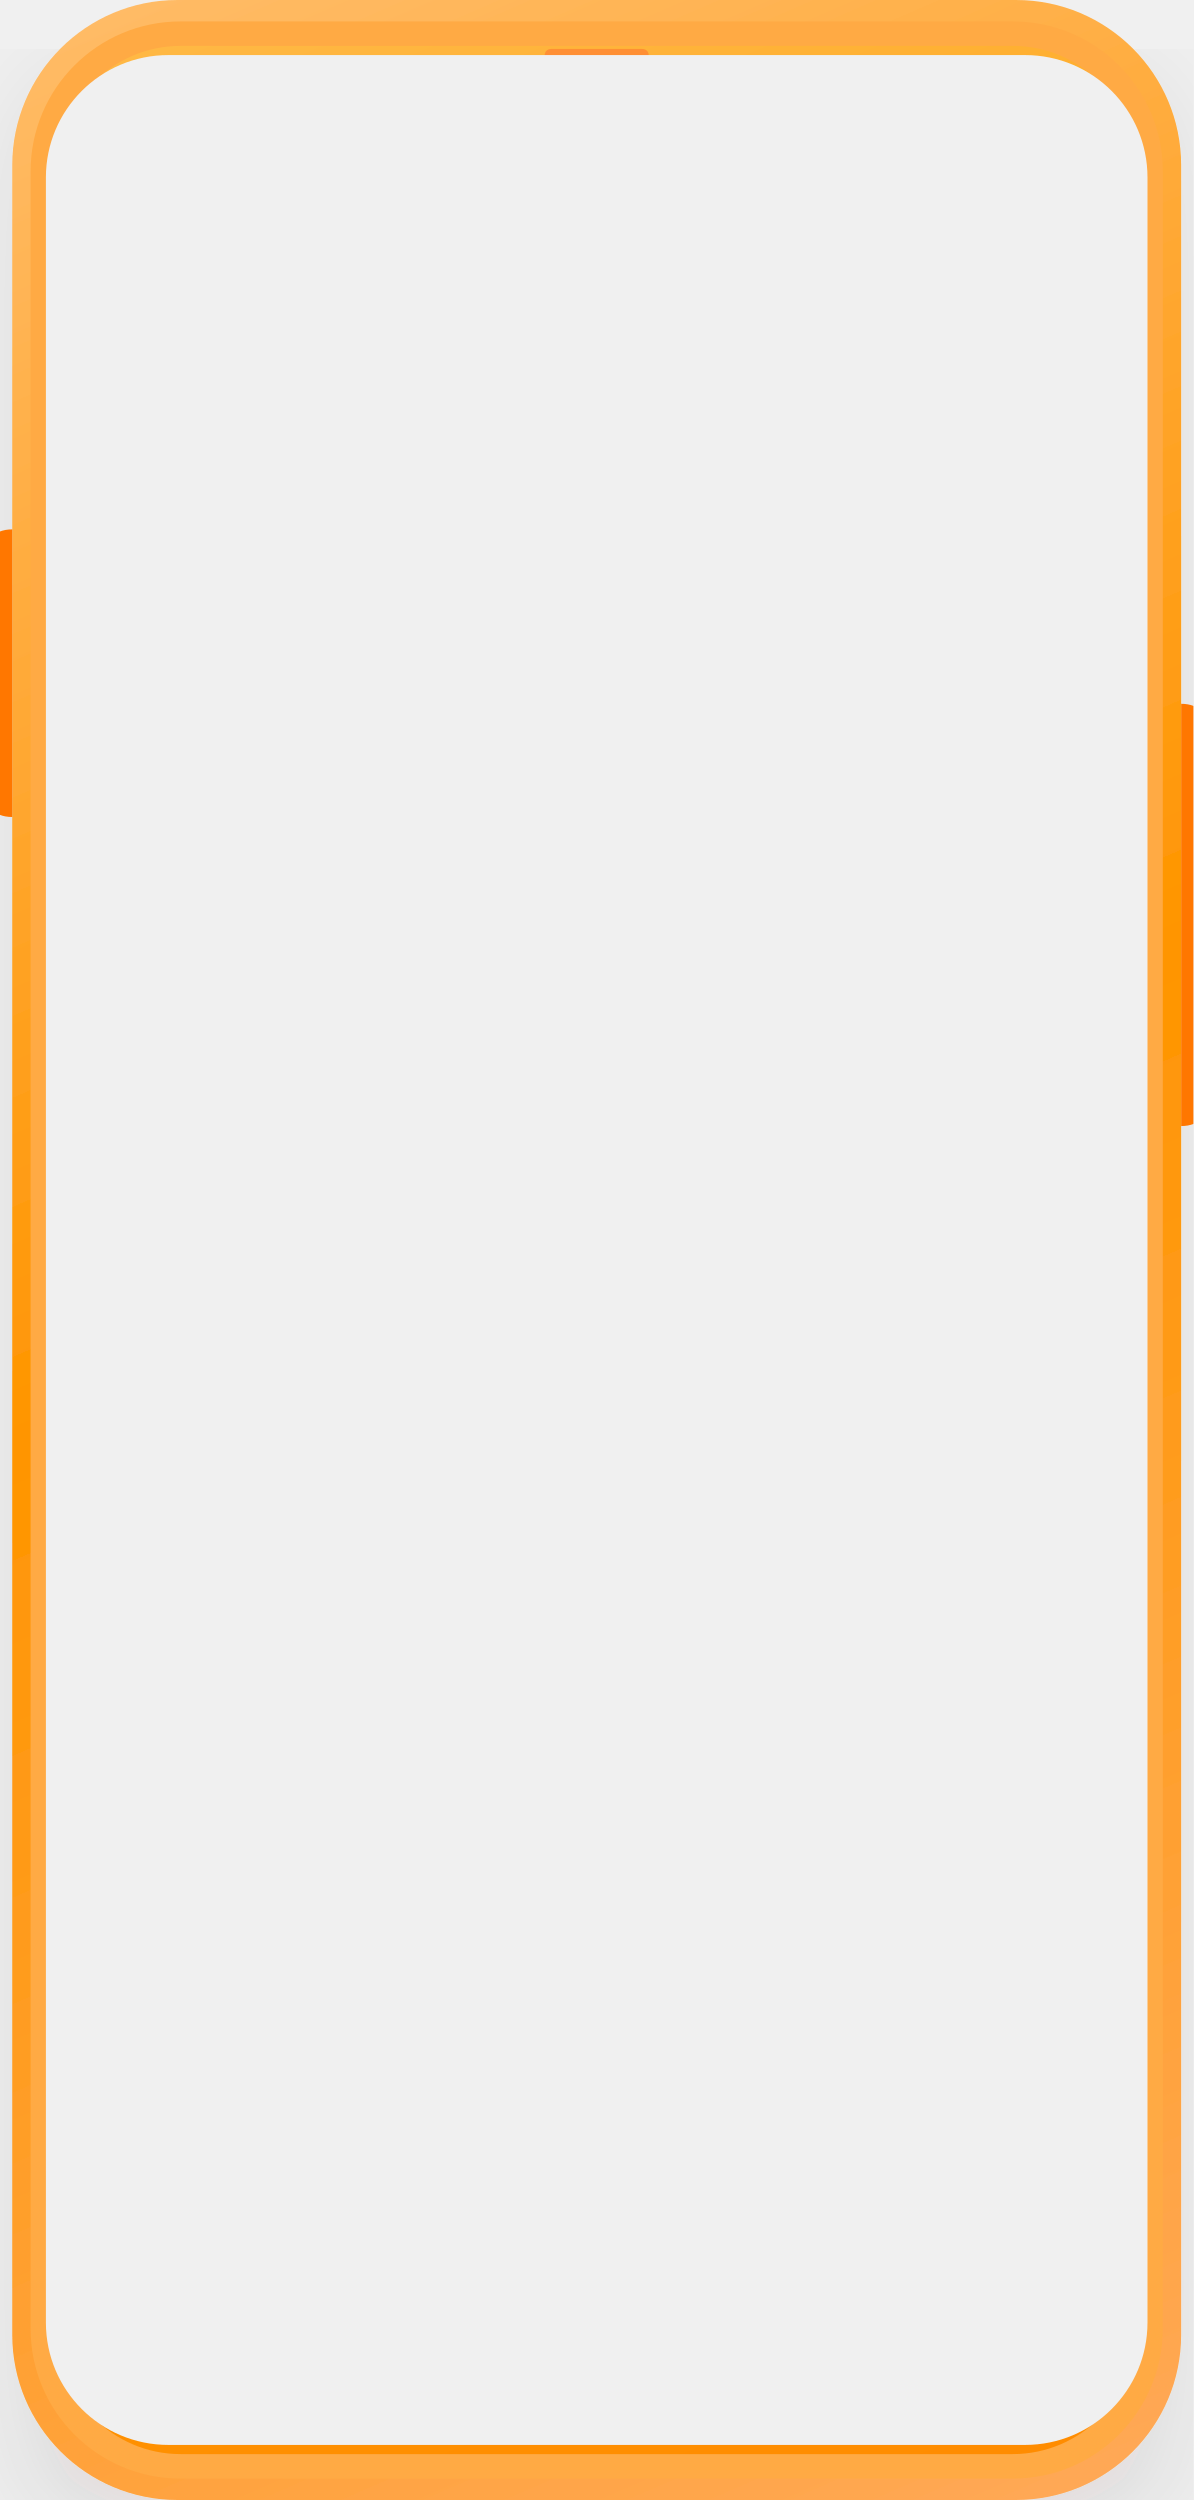
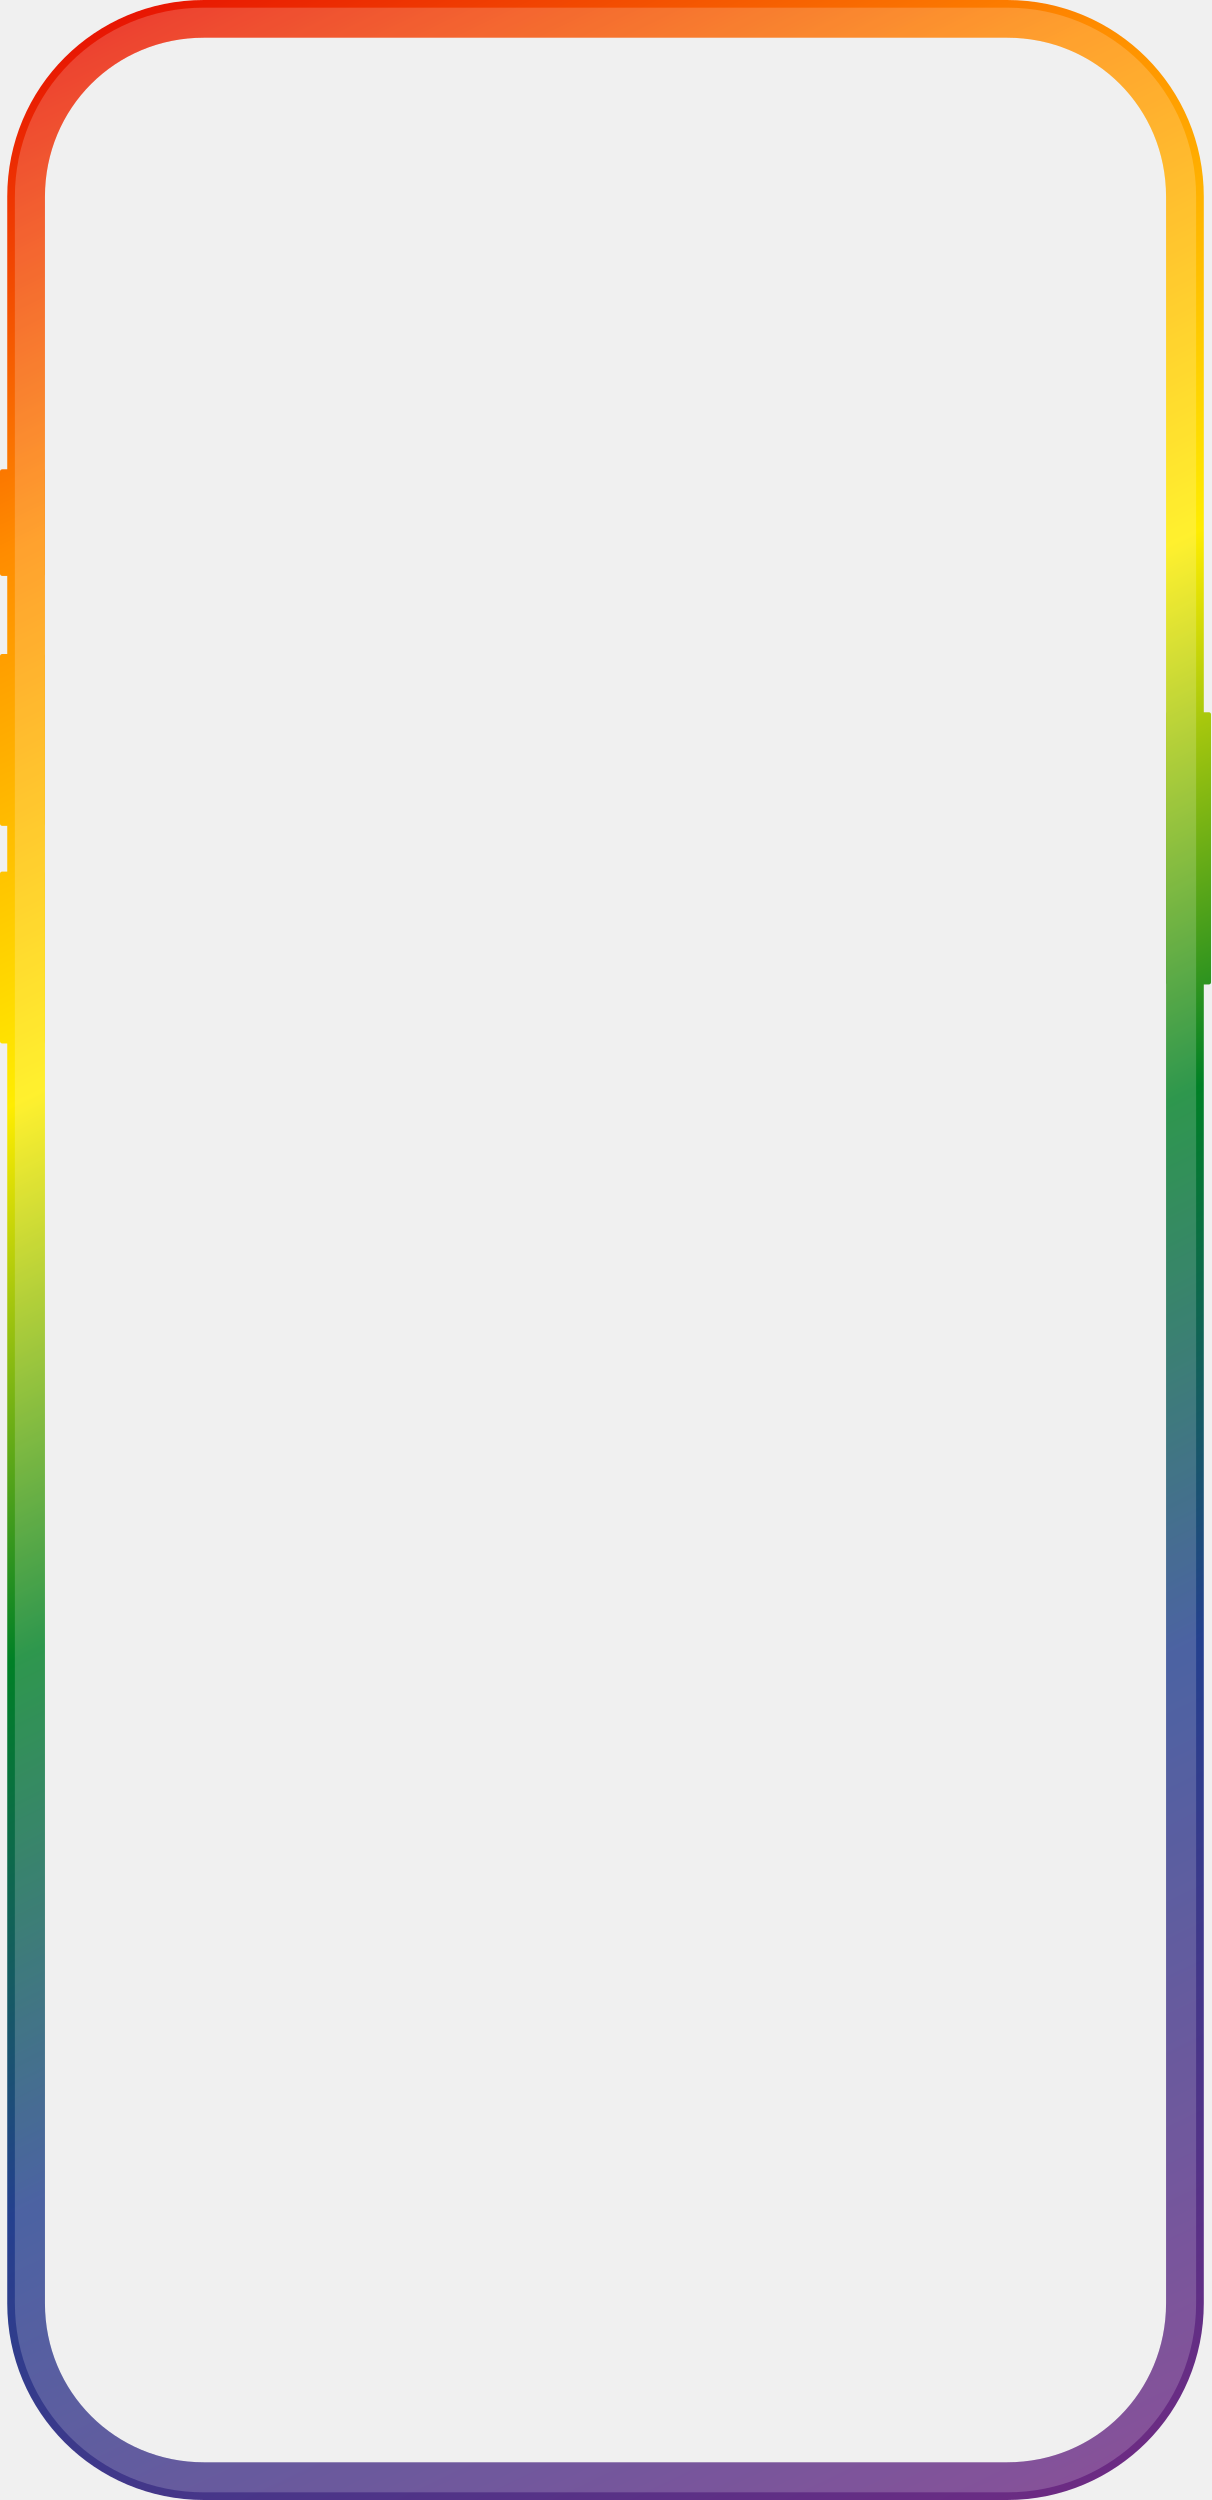
- <svg xmlns="http://www.w3.org/2000/svg" width="390" height="817" viewBox="0 0 390 817" fill="none">
-   <defs>
-     <linearGradient id="edge" x1="22" x2="368" y1="10" y2="807" gradientUnits="userSpaceOnUse">
-       <stop offset="0" stop-color="#FFBB66" />
-       <stop offset=".48" stop-color="#FF9500" />
-       <stop offset="1" stop-color="#FFA855" />
+ <svg xmlns="http://www.w3.org/2000/svg" xmlns:xlink="http://www.w3.org/1999/xlink" width="79.2mm" height="163.5mm" viewBox="0 0 79.2 163.5" version="1.1" id="svg1">
+   <defs id="defs1">
+     <linearGradient id="lgbt-frame-gradient" x1="0" y1="0" x2="79.2" y2="163.5" gradientUnits="userSpaceOnUse">
+       <stop style="stop-color:#e40303;stop-opacity:1" offset="0" id="pride-red" />
+       <stop style="stop-color:#ff8c00;stop-opacity:1" offset="0.18" id="pride-orange" />
+       <stop style="stop-color:#ffed00;stop-opacity:1" offset="0.36" id="pride-yellow" />
+       <stop style="stop-color:#008026;stop-opacity:1" offset="0.54" id="pride-green" />
+       <stop style="stop-color:#24408e;stop-opacity:1" offset="0.72" id="pride-blue" />
+       <stop style="stop-color:#732982;stop-opacity:1" offset="1" id="pride-violet" />
    </linearGradient>
-     <linearGradient id="bezel" x1="34" x2="356" y1="22" y2="795" gradientUnits="userSpaceOnUse">
-       <stop offset="0" stop-color="#FFB844" />
-       <stop offset=".5" stop-color="#FF9A00" />
-       <stop offset="1" stop-color="#FF8C00" />
+     <linearGradient id="linearGradient6">
+       <stop style="stop-color:#ca5f22;stop-opacity:1" offset="0.5" id="stop5" />
+       <stop style="stop-color:#99471f;stop-opacity:1" offset="1" id="stop6" />
    </linearGradient>
-     <filter id="shadow" x="-24" y="-28" width="438" height="873" color-interpolation-filters="sRGB" filterUnits="userSpaceOnUse">
-       <feDropShadow dx="0" dy="16" stdDeviation="24" flood-color="#2e2119" flood-opacity=".12" />
-     </filter>
-     <mask id="screen-hole" width="390" height="817" x="0" y="0" maskUnits="userSpaceOnUse">
-       <rect width="390" height="817" fill="#fff" />
-       <rect x="15" y="18" width="360" height="781" rx="40" fill="#000" />
-     </mask>
+     <linearGradient id="linearGradient4">
+       <stop style="stop-color:#dd762c;stop-opacity:1" offset="0" id="stop1" />
+       <stop style="stop-color:#dd762c;stop-opacity:0" offset="0.176" id="stop2" />
+       <stop style="stop-color:#9d4219;stop-opacity:0" offset="0.75" id="stop3" />
+       <stop style="stop-color:#9d4219;stop-opacity:1" offset="1" id="stop4" />
+     </linearGradient>
+     <linearGradient xlink:href="#linearGradient6" id="linearGradient10" x1="-10.467" y1="42.488" x2="-10.055" y2="42.488" gradientUnits="userSpaceOnUse" gradientTransform="matrix(1,0,0,1.018723,10.52832,-10.43053)" />
+     <linearGradient xlink:href="#linearGradient4" id="linearGradient50" x1="2.439" y1="30.724" x2="2.439" y2="37.664" gradientUnits="userSpaceOnUse" />
+     <linearGradient xlink:href="#linearGradient6" id="linearGradient52" gradientUnits="userSpaceOnUse" gradientTransform="matrix(1,0,0,1.018723,10.52832,1.649144)" x1="-10.467" y1="42.488" x2="-10.055" y2="42.488" />
+     <linearGradient xlink:href="#linearGradient4" id="linearGradient53" gradientUnits="userSpaceOnUse" x1="2.439" y1="30.724" x2="2.439" y2="41.931" gradientTransform="translate(-1.5000003e-8,12.07967)" />
+     <linearGradient xlink:href="#linearGradient6" id="linearGradient55" gradientUnits="userSpaceOnUse" gradientTransform="matrix(1,0,0,1.018723,10.52832,15.87915)" x1="-10.467" y1="42.488" x2="-10.055" y2="42.488" />
+     <linearGradient xlink:href="#linearGradient4" id="linearGradient56" gradientUnits="userSpaceOnUse" gradientTransform="translate(4.85e-7,26.30968)" x1="2.439" y1="30.724" x2="2.439" y2="41.931" />
+     <linearGradient xlink:href="#linearGradient6" id="linearGradient57" gradientUnits="userSpaceOnUse" gradientTransform="matrix(-1,0,0,1.018723,68.67168,5.457364)" x1="-10.467" y1="42.488" x2="-10.055" y2="42.488" />
+     <linearGradient xlink:href="#linearGradient4" id="linearGradient58" gradientUnits="userSpaceOnUse" gradientTransform="matrix(-1,0,0,1,79.2,15.88789)" x1="2.439" y1="30.724" x2="2.439" y2="48.501" />
  </defs>
-   <g mask="url(#screen-hole)">
-     <rect x="4" y="0" width="382" height="817" rx="54" fill="url(#edge)" filter="url(#shadow)" />
-     <rect x="10" y="7" width="370" height="803" rx="49" fill="#FFAA44" />
-     <path d="M59 15h272c22 0 40 18 40 40v707c0 22-18 40-40 40H59c-22 0-40-18-40-40V55c0-22 18-40 40-40Zm-4 14c-15 0-27 12-27 27v705c0 15 12 27 27 27h280c15 0 27-12 27-27V56c0-15-12-27-27-27H55Z" fill="url(#bezel)" fill-rule="evenodd" clip-rule="evenodd" />
-     <rect x="178" y="16" width="34" height="4" rx="2" fill="#FF8833" opacity=".82" />
-     <path d="M4 173c-6 0-10 4-10 10v74c0 6 4 10 10 10v-94Z" fill="#FF7700" />
-     <path d="M386 230c6 0 10 4 10 10v118c0 6-4 10-10 10V230Z" fill="#FF7700" />
+   <g id="side-buttons">
+     <rect id="left-button-top" x="0" y="30.692" width="2.938" height="6.972" ry="0.14" style="fill:url(#lgbt-frame-gradient);fill-opacity:1;stroke:none;paint-order:stroke fill markers" />
+     <rect id="left-button-middle" x="0" y="42.772" width="2.938" height="11.239" ry="0.14" style="fill:url(#lgbt-frame-gradient);fill-opacity:1;stroke:none;paint-order:stroke fill markers" />
+     <rect id="left-button-bottom" x="0" y="57.002" width="2.938" height="11.239" ry="0.14" style="fill:url(#lgbt-frame-gradient);fill-opacity:1;stroke:none;paint-order:stroke fill markers" />
+     <rect id="right-button" x="76.261" y="46.58" width="2.939" height="17.804" ry="0.14" style="fill:url(#lgbt-frame-gradient);fill-opacity:1;stroke:none;paint-order:stroke fill markers" />
+     <path id="left-button-shade" style="fill:#000000;fill-opacity:0.18;stroke:none;paint-order:stroke fill markers" d="M 1.58,30.692 H 2.938 V 68.241 H 1.58 Z" />
+     <path id="right-button-shade" style="fill:#000000;fill-opacity:0.18;stroke:none;paint-order:stroke fill markers" d="M 76.261,46.58 H 77.62 V 64.384 H 76.261 Z" />
  </g>
+   <path id="orange-frame" fill-rule="evenodd" style="fill:url(#lgbt-frame-gradient);fill-opacity:1;stroke:none;stroke-width:21.753;stroke-linecap:round;stroke-linejoin:round;paint-order:stroke fill markers" d="m 13.339,0 h 52.523 c 7.128,0 12.866,5.738 12.866,12.866 V 150.634 c 0,7.128 -5.738,12.866 -12.866,12.866 H 13.339 C 6.211,163.5 0.473,157.762 0.473,150.634 V 12.866 C 0.473,5.738 6.211,0 13.339,0 Z M 13.339,2.465 c -5.805,0 -10.4,4.596 -10.4,10.4 V 150.635 c 0,5.805 4.596,10.4 10.4,10.4 h 52.522 c 5.805,0 10.4,-4.596 10.4,-10.4 V 12.865 c 0,-5.805 -4.596,-10.4 -10.4,-10.4 z" />
+   <path id="inner-highlight" fill-rule="evenodd" style="fill:#ffffff;fill-opacity:0.18;stroke:none;stroke-width:21.753;stroke-linecap:round;stroke-linejoin:round;paint-order:stroke fill markers" d="M 13.339,0.5 C 6.479,0.5 0.973,6.006 0.973,12.865 V 150.635 c 0,6.859 5.506,12.365 12.365,12.365 h 52.523 c 6.859,0 12.365,-5.506 12.365,-12.365 V 12.865 c 0,-6.859 -5.506,-12.365 -12.365,-12.365 z M 13.339,2.465 c -5.805,0 -10.4,4.596 -10.4,10.4 V 150.635 c 0,5.805 4.596,10.4 10.4,10.4 h 52.522 c 5.805,0 10.4,-4.596 10.4,-10.4 V 12.865 c 0,-5.805 -4.596,-10.4 -10.4,-10.4 z" />
</svg>
